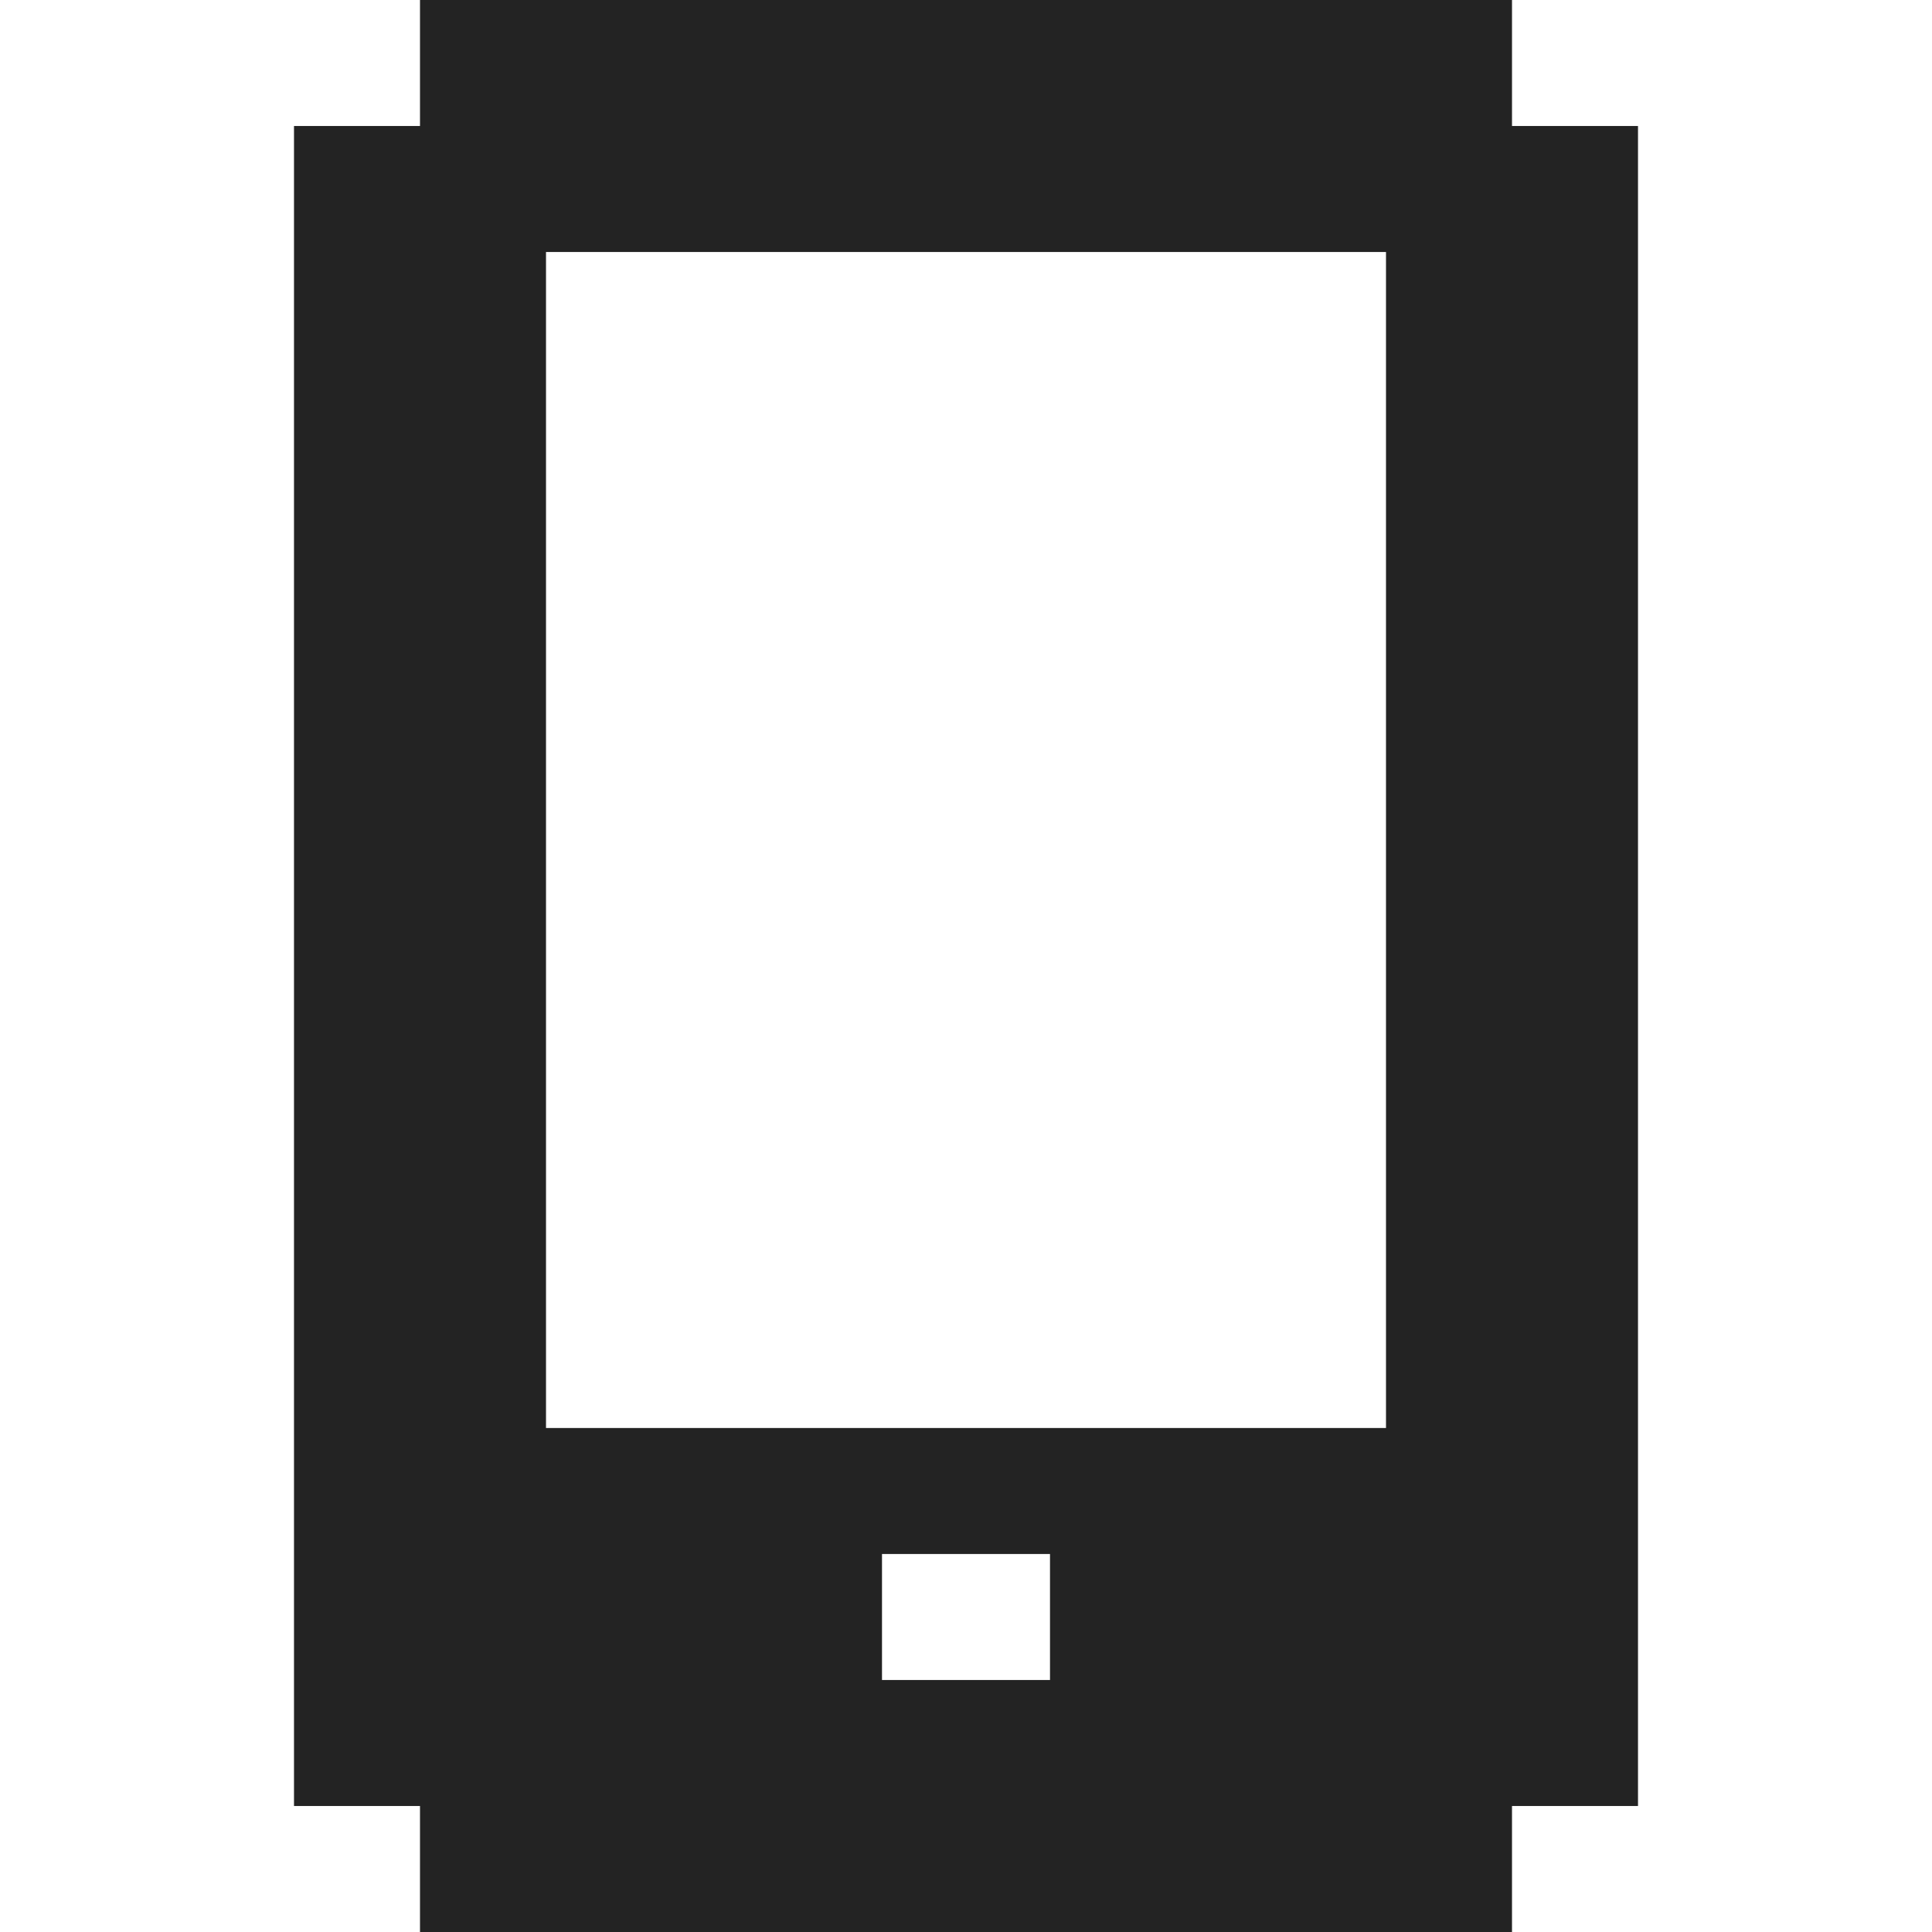
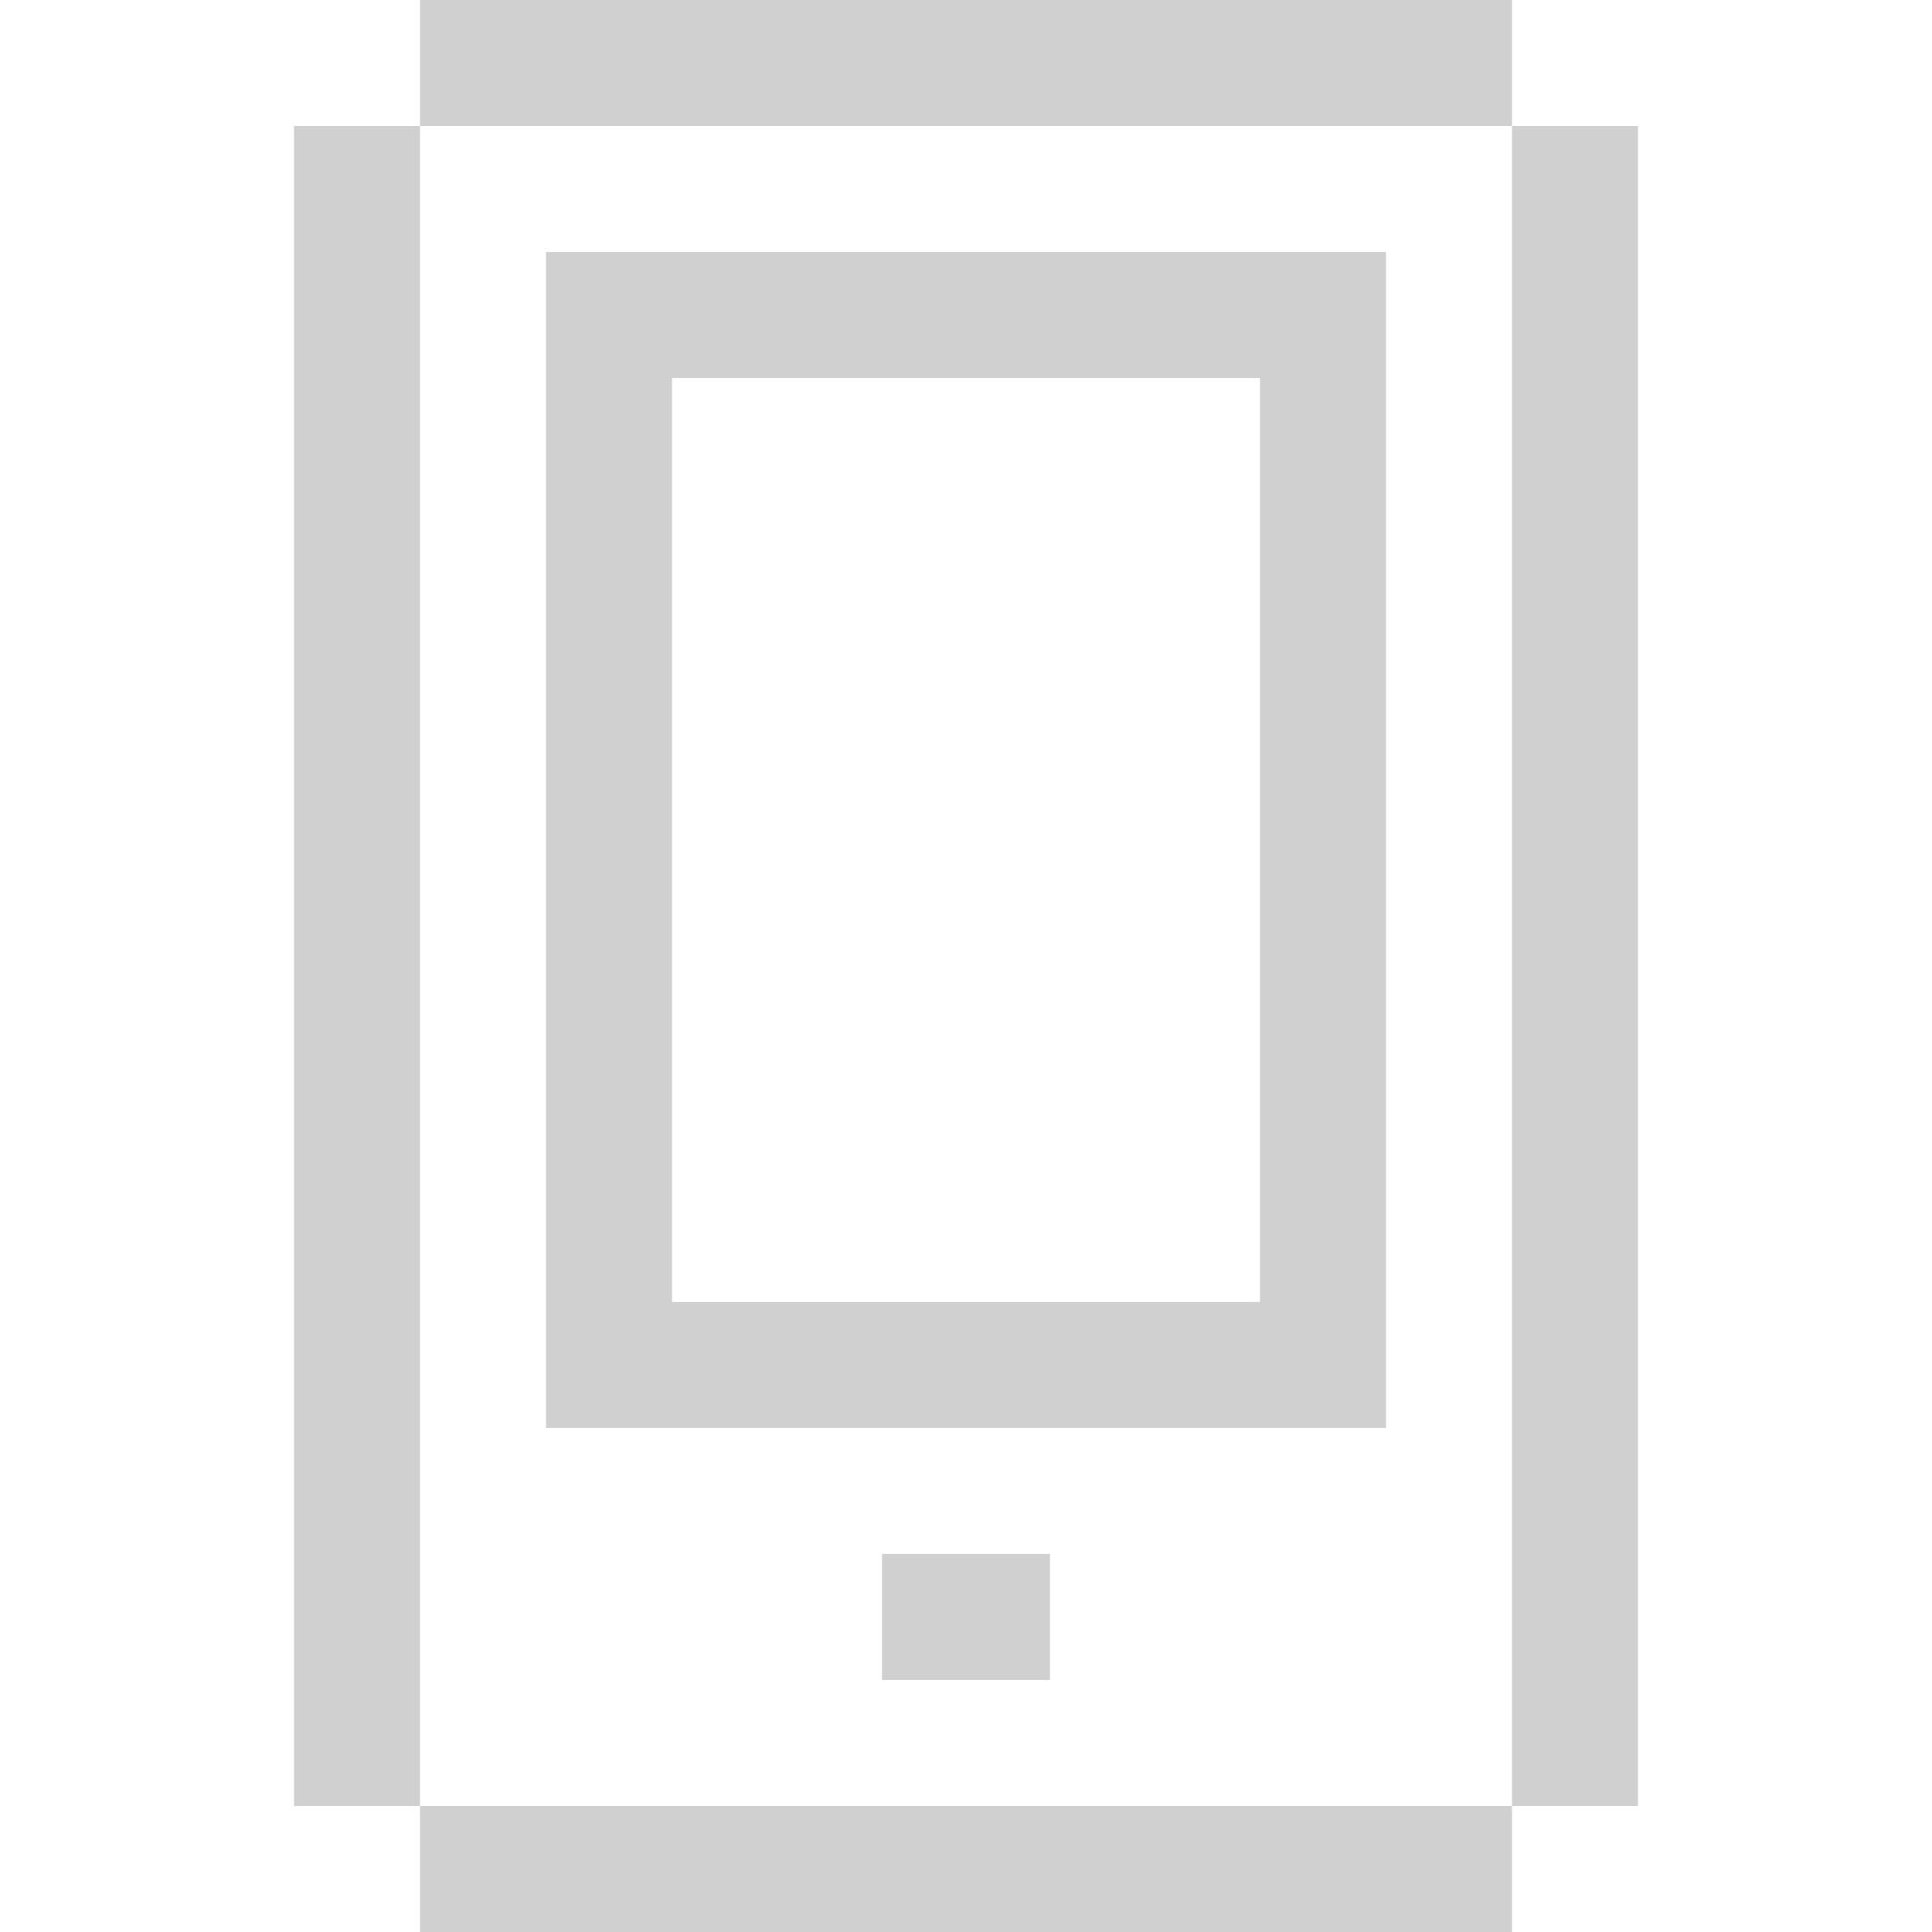
- <svg xmlns="http://www.w3.org/2000/svg" fill="#232323" height="800px" width="800px" version="1.1" id="Layer_1" viewBox="0 0 512 512" xml:space="preserve">
+ <svg xmlns="http://www.w3.org/2000/svg" fill="#d0d0d0" version="1.1" id="Layer_1" viewBox="0 0 512 512" xml:space="preserve">
  <g>
    <g>
-       <path d="M400.696,33.391V0H111.304v33.391H77.913v445.217h33.391V512h289.391v-33.391h33.391V33.391H400.696z M278.261,445.217    h-44.522v-33.391h44.522V445.217z M367.304,378.435H144.696V66.783h222.609V378.435z" />
+       <rect x="77.913" y="33.391" width="33.391" height="445.217" />
+     </g>
+   </g>
+   <g>
+     <g>
+       <rect x="400.696" y="33.391" width="33.391" height="445.217" />
+     </g>
+   </g>
+   <g>
+     <g>
+       <rect x="111.304" width="289.391" height="33.391" />
+     </g>
+   </g>
+   <g>
+     <g>
+       <path d="M144.696,66.783v311.652h222.609V66.783H144.696z M333.913,345.043H178.087v-244.87h155.826V345.043z" />
+     </g>
+   </g>
+   <g>
+     <g>
+       <rect x="111.304" y="478.609" width="289.391" height="33.391" />
+     </g>
+   </g>
+   <g>
+     <g>
+       <rect x="233.739" y="411.826" width="44.522" height="33.391" />
    </g>
  </g>
</svg>
